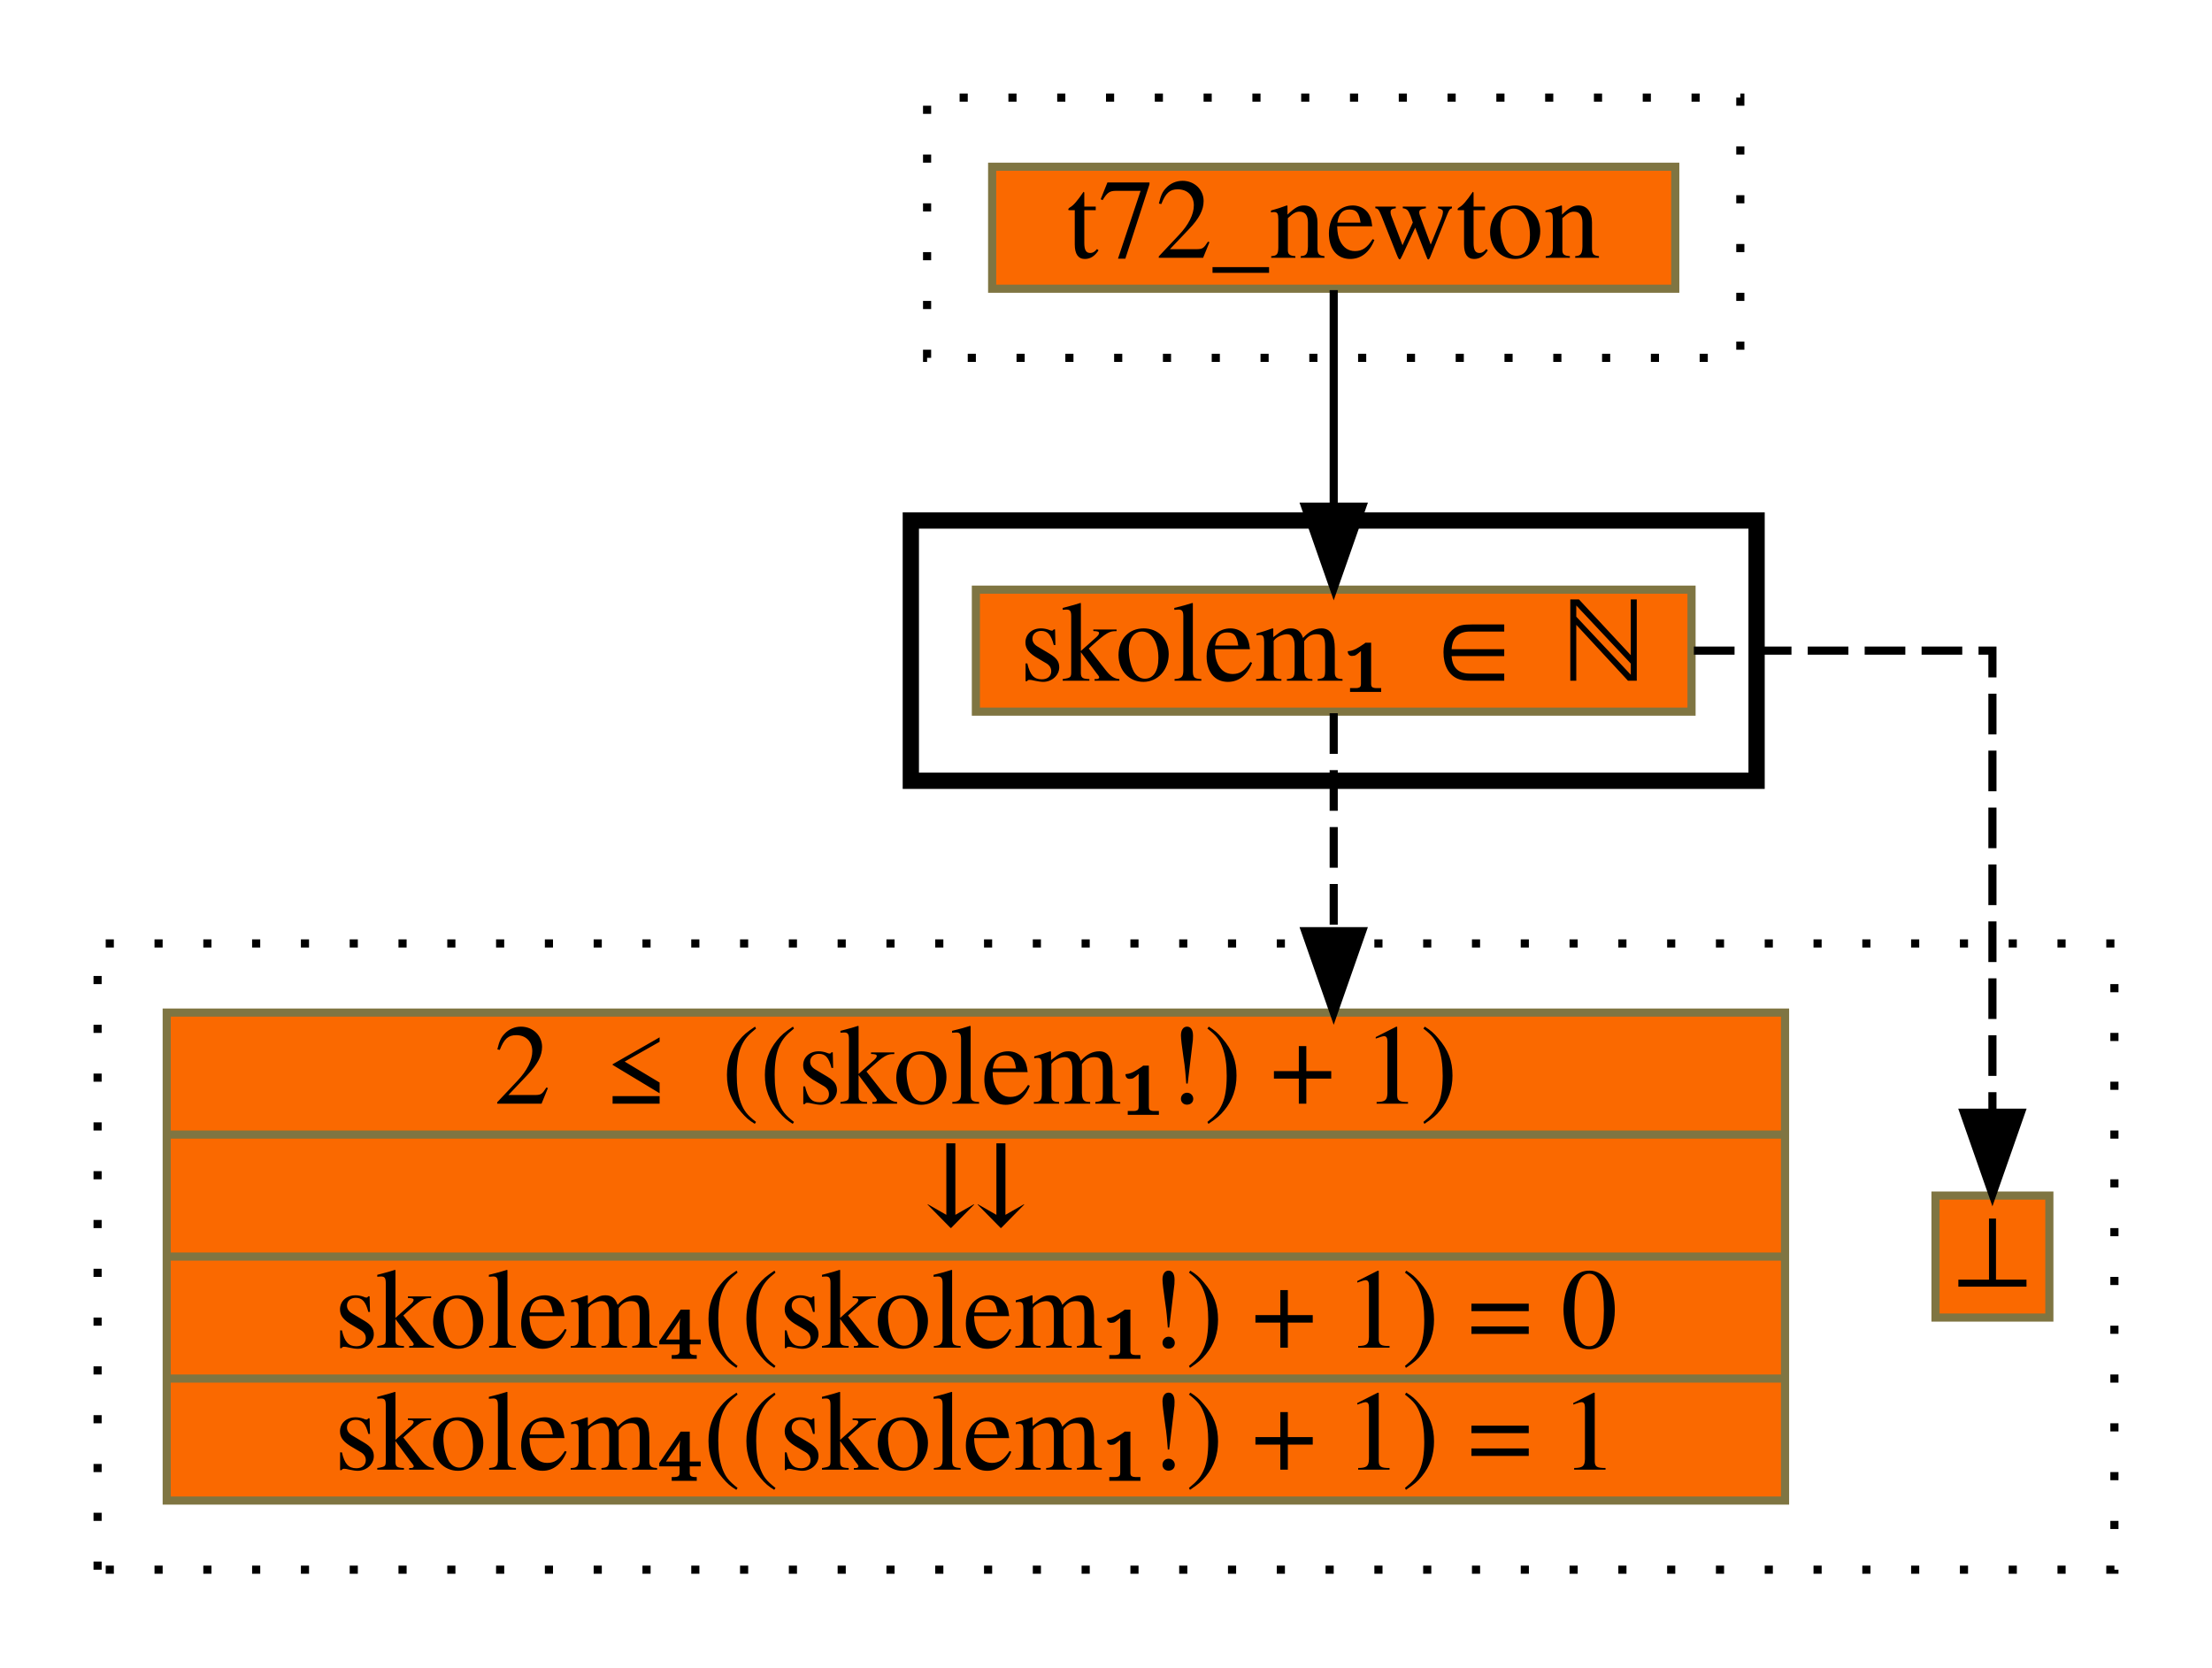
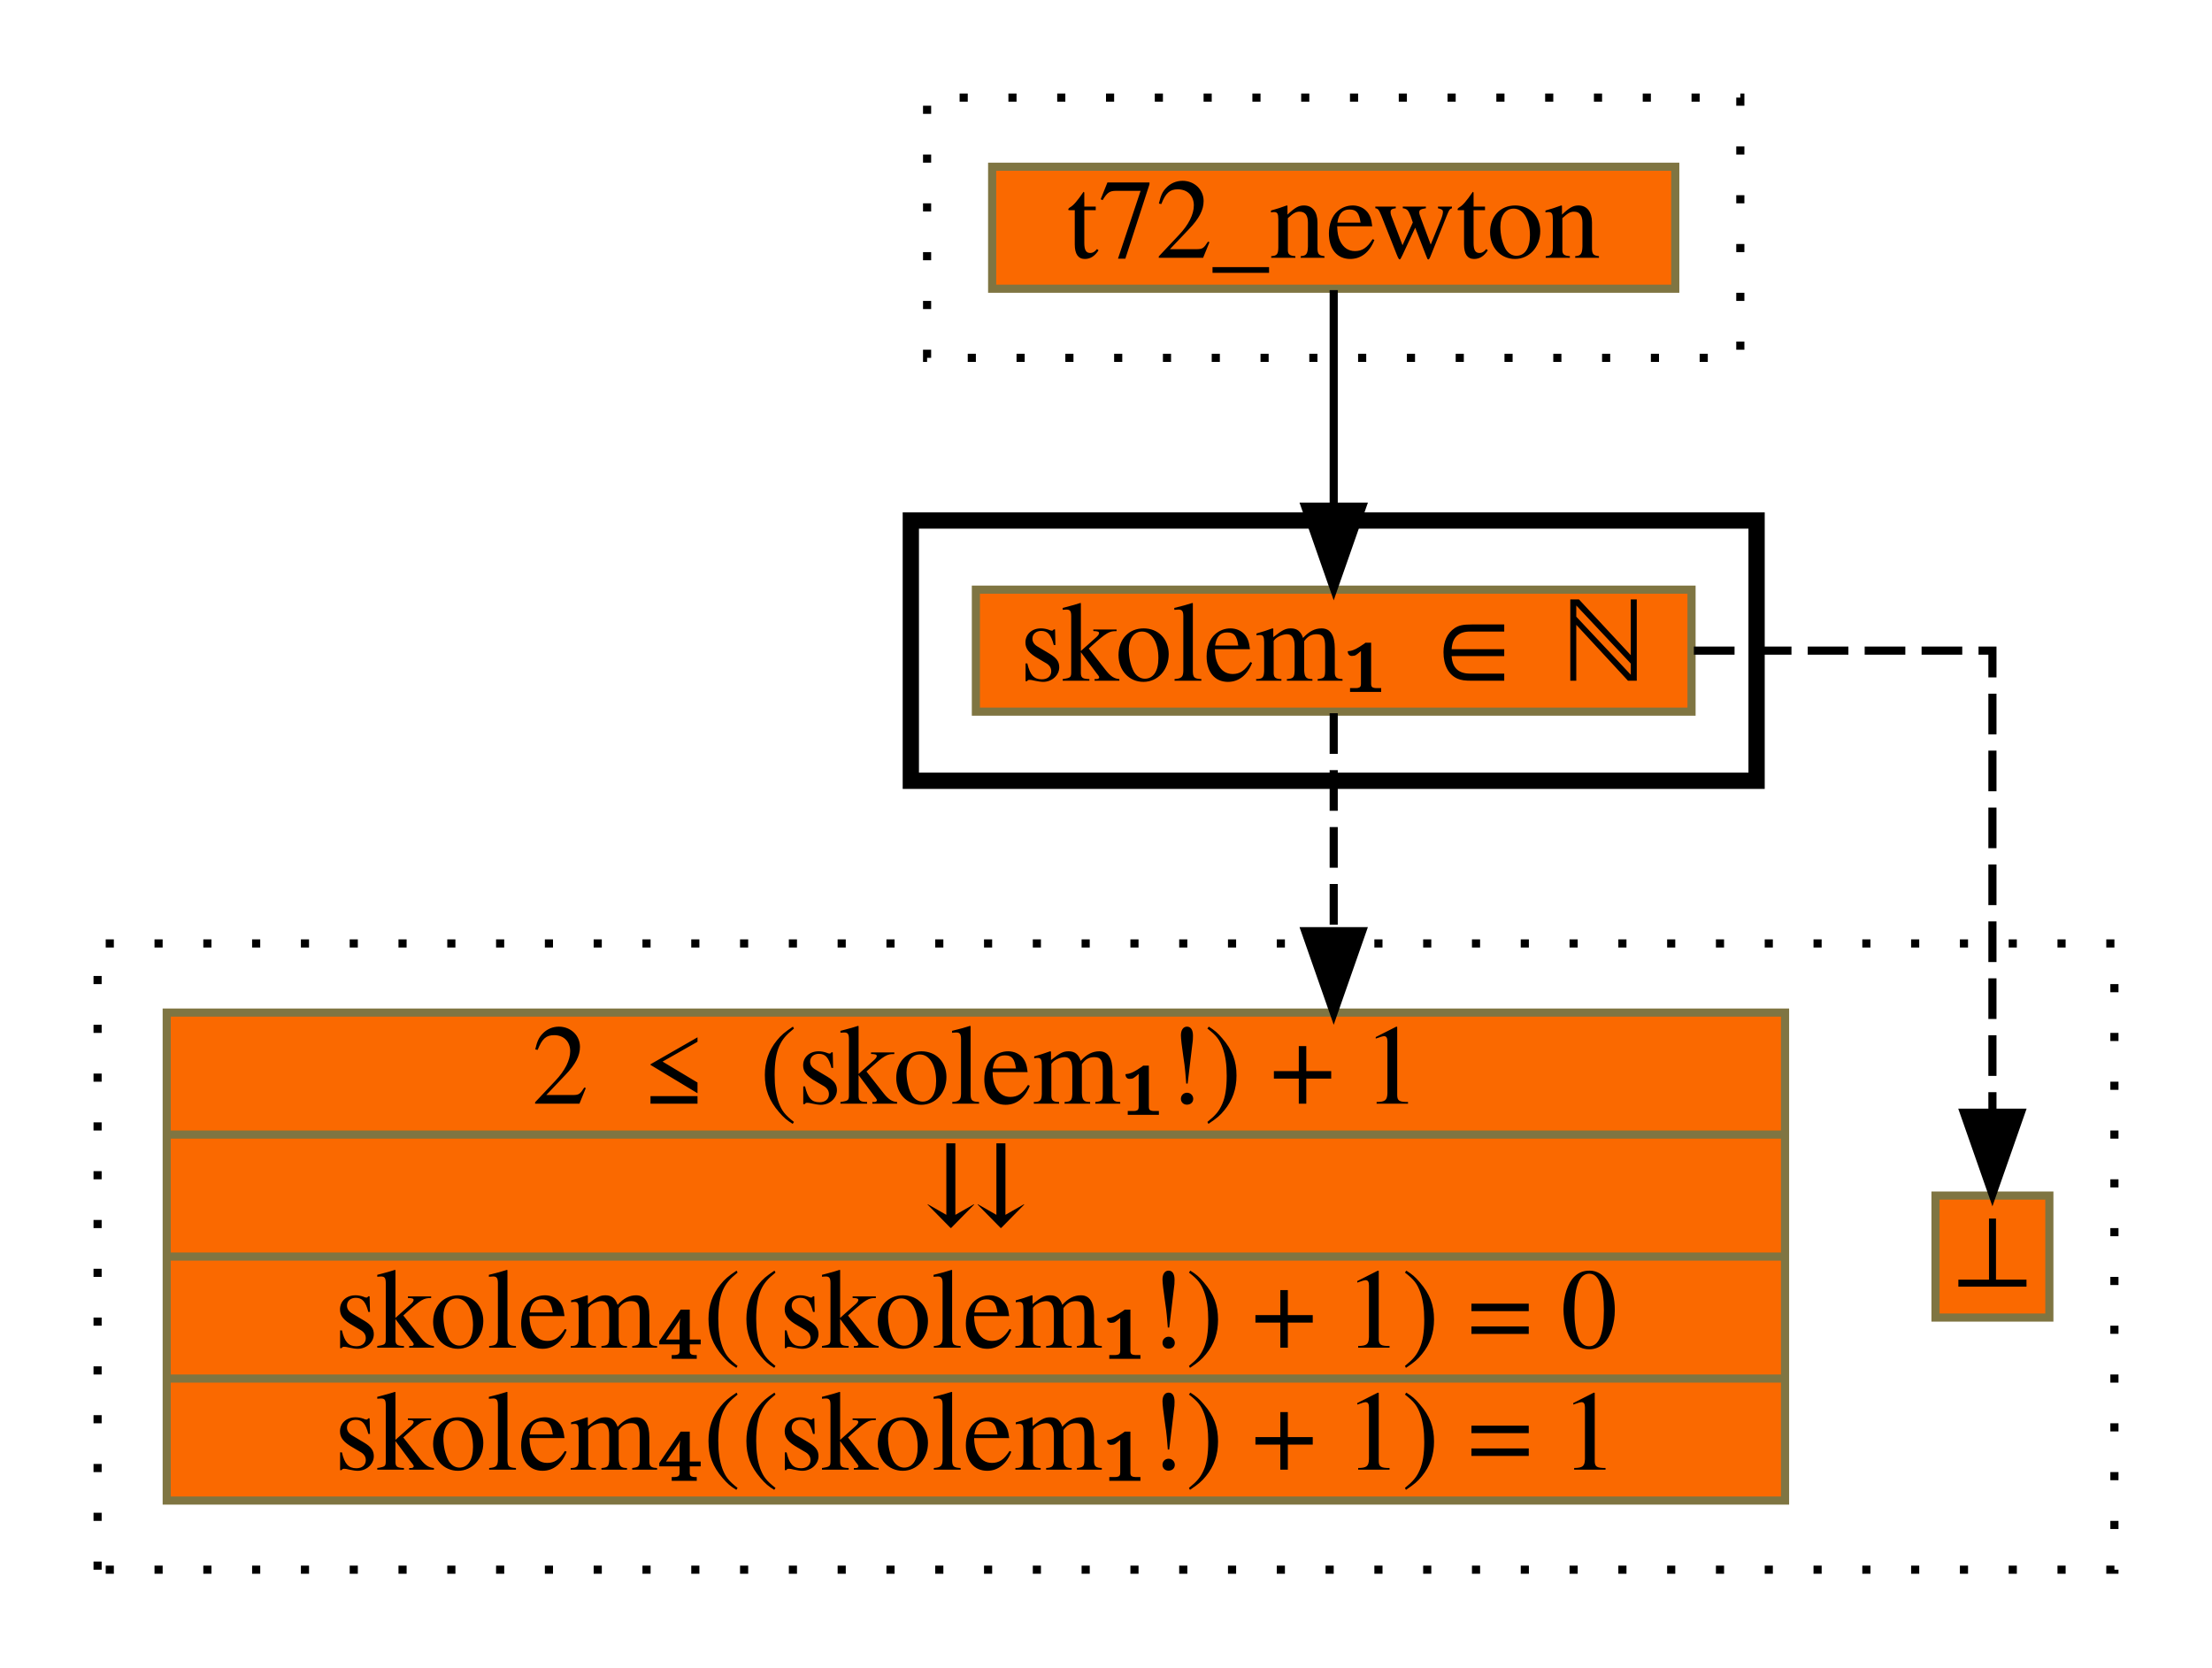
<svg xmlns="http://www.w3.org/2000/svg" xmlns:xlink="http://www.w3.org/1999/xlink" width="272pt" height="205pt" viewBox="0.00 0.00 272.00 205.00">
  <g id="graph0" class="graph" transform="scale(1 1) rotate(0) translate(4 201)">
    <g id="clust1" class="cluster">
      <polygon fill="transparent" stroke="black" stroke-dasharray="1,5" points="110,-157 110,-189 210,-189 210,-157 110,-157" />
    </g>
    <g id="clust2" class="cluster">
      <polygon fill="transparent" stroke="black" stroke-width="2" points="108,-105 108,-137 212,-137 212,-105 108,-105" />
    </g>
    <g id="clust3" class="cluster">
      <polygon fill="transparent" stroke="black" stroke-dasharray="1,5" points="8,-8 8,-85 256,-85 256,-8 8,-8" />
    </g>
    <g id="node1" class="node">
      <g id="a_node1">
        <a xlink:href="t72_newton.html" xlink:title="t72_newton" target="_parent">
          <polygon fill="#fa6900" stroke="#7f7542" points="118,-165.5 118,-180.5 202,-180.5 202,-165.5 118,-165.5" />
          <text text-anchor="middle" x="160" y="-169.3" font-family="Times,serif" font-size="14.00">t72_newton</text>
        </a>
      </g>
    </g>
    <g id="node2" class="node">
      <g id="a_node2">
        <a xlink:href="c_0_93.html" xlink:title="{skolem₁ ∈ ℕ}" target="_parent">
          <polygon fill="#fa6900" stroke="#7f7542" points="116,-113.5 116,-128.5 204,-128.5 204,-113.5 116,-113.5" />
          <text text-anchor="middle" x="160" y="-117.3" font-family="Times,serif" font-size="14.00">skolem₁ ∈ ℕ</text>
        </a>
      </g>
    </g>
    <g id="edge1" class="edge">
      <path fill="none" stroke="black" d="M160,-165.33C160,-165.33 160,-138.7 160,-138.7" />
      <polygon fill="black" stroke="black" points="163.5,-138.7 160,-128.7 156.5,-138.7 163.5,-138.7" />
    </g>
    <g id="node3" class="node">
      <g id="a_node3">
        <a xlink:href="c_0_179.html" xlink:title="⊥" target="_parent">
          <polygon fill="#fa6900" stroke="#7f7542" points="234,-39 234,-54 248,-54 248,-39 234,-39" />
          <text text-anchor="middle" x="241" y="-42.8" font-family="Times,serif" font-size="14.00">⊥</text>
        </a>
      </g>
    </g>
    <g id="edge2" class="edge">
      <path fill="none" stroke="black" stroke-dasharray="5,2" d="M204.29,-121C223.2,-121 241,-121 241,-121 241,-121 241,-64.19 241,-64.19" />
      <polygon fill="black" stroke="black" points="244.5,-64.19 241,-54.19 237.5,-64.19 244.5,-64.19" />
    </g>
    <g id="node4" class="node">
      <g id="a_node4">
-         <a xlink:href="c_0_102.html" xlink:title="{2 ≤ ((skolem₁!) + 1)|⇊|skolem₄((skolem₁!) + 1) = 0|skolem₄((skolem₁!) + 1) = 1}" target="_parent">
+         <a xlink:href="c_0_102.html" xlink:title="{2 ≤ (skolem₁!) + 1|⇊|skolem₄((skolem₁!) + 1) = 0|skolem₄((skolem₁!) + 1) = 1}" target="_parent">
          <polygon fill="#fa6900" stroke="#7f7542" points="16.5,-16.5 16.5,-76.5 215.5,-76.5 215.5,-16.5 16.5,-16.5" />
-           <text text-anchor="middle" x="116" y="-65.3" font-family="Times,serif" font-size="14.00">2 ≤ ((skolem₁!) + 1)</text>
+           <text text-anchor="middle" x="116" y="-65.3" font-family="Times,serif" font-size="14.00">2 ≤ (skolem₁!) + 1</text>
          <polyline fill="none" stroke="#7f7542" points="16.5,-61.5 215.5,-61.5 " />
          <text text-anchor="middle" x="116" y="-50.3" font-family="Times,serif" font-size="14.00">⇊</text>
          <polyline fill="none" stroke="#7f7542" points="16.5,-46.5 215.5,-46.5 " />
          <text text-anchor="middle" x="116" y="-35.3" font-family="Times,serif" font-size="14.00">skolem₄((skolem₁!) + 1) = 0</text>
          <polyline fill="none" stroke="#7f7542" points="16.5,-31.5 215.5,-31.5 " />
          <text text-anchor="middle" x="116" y="-20.3" font-family="Times,serif" font-size="14.00">skolem₄((skolem₁!) + 1) = 1</text>
        </a>
      </g>
    </g>
    <g id="edge3" class="edge">
      <path fill="none" stroke="black" stroke-dasharray="5,2" d="M160,-113.31C160,-113.31 160,-86.51 160,-86.51" />
      <polygon fill="black" stroke="black" points="163.5,-86.51 160,-76.51 156.5,-86.51 163.5,-86.51" />
    </g>
  </g>
</svg>
